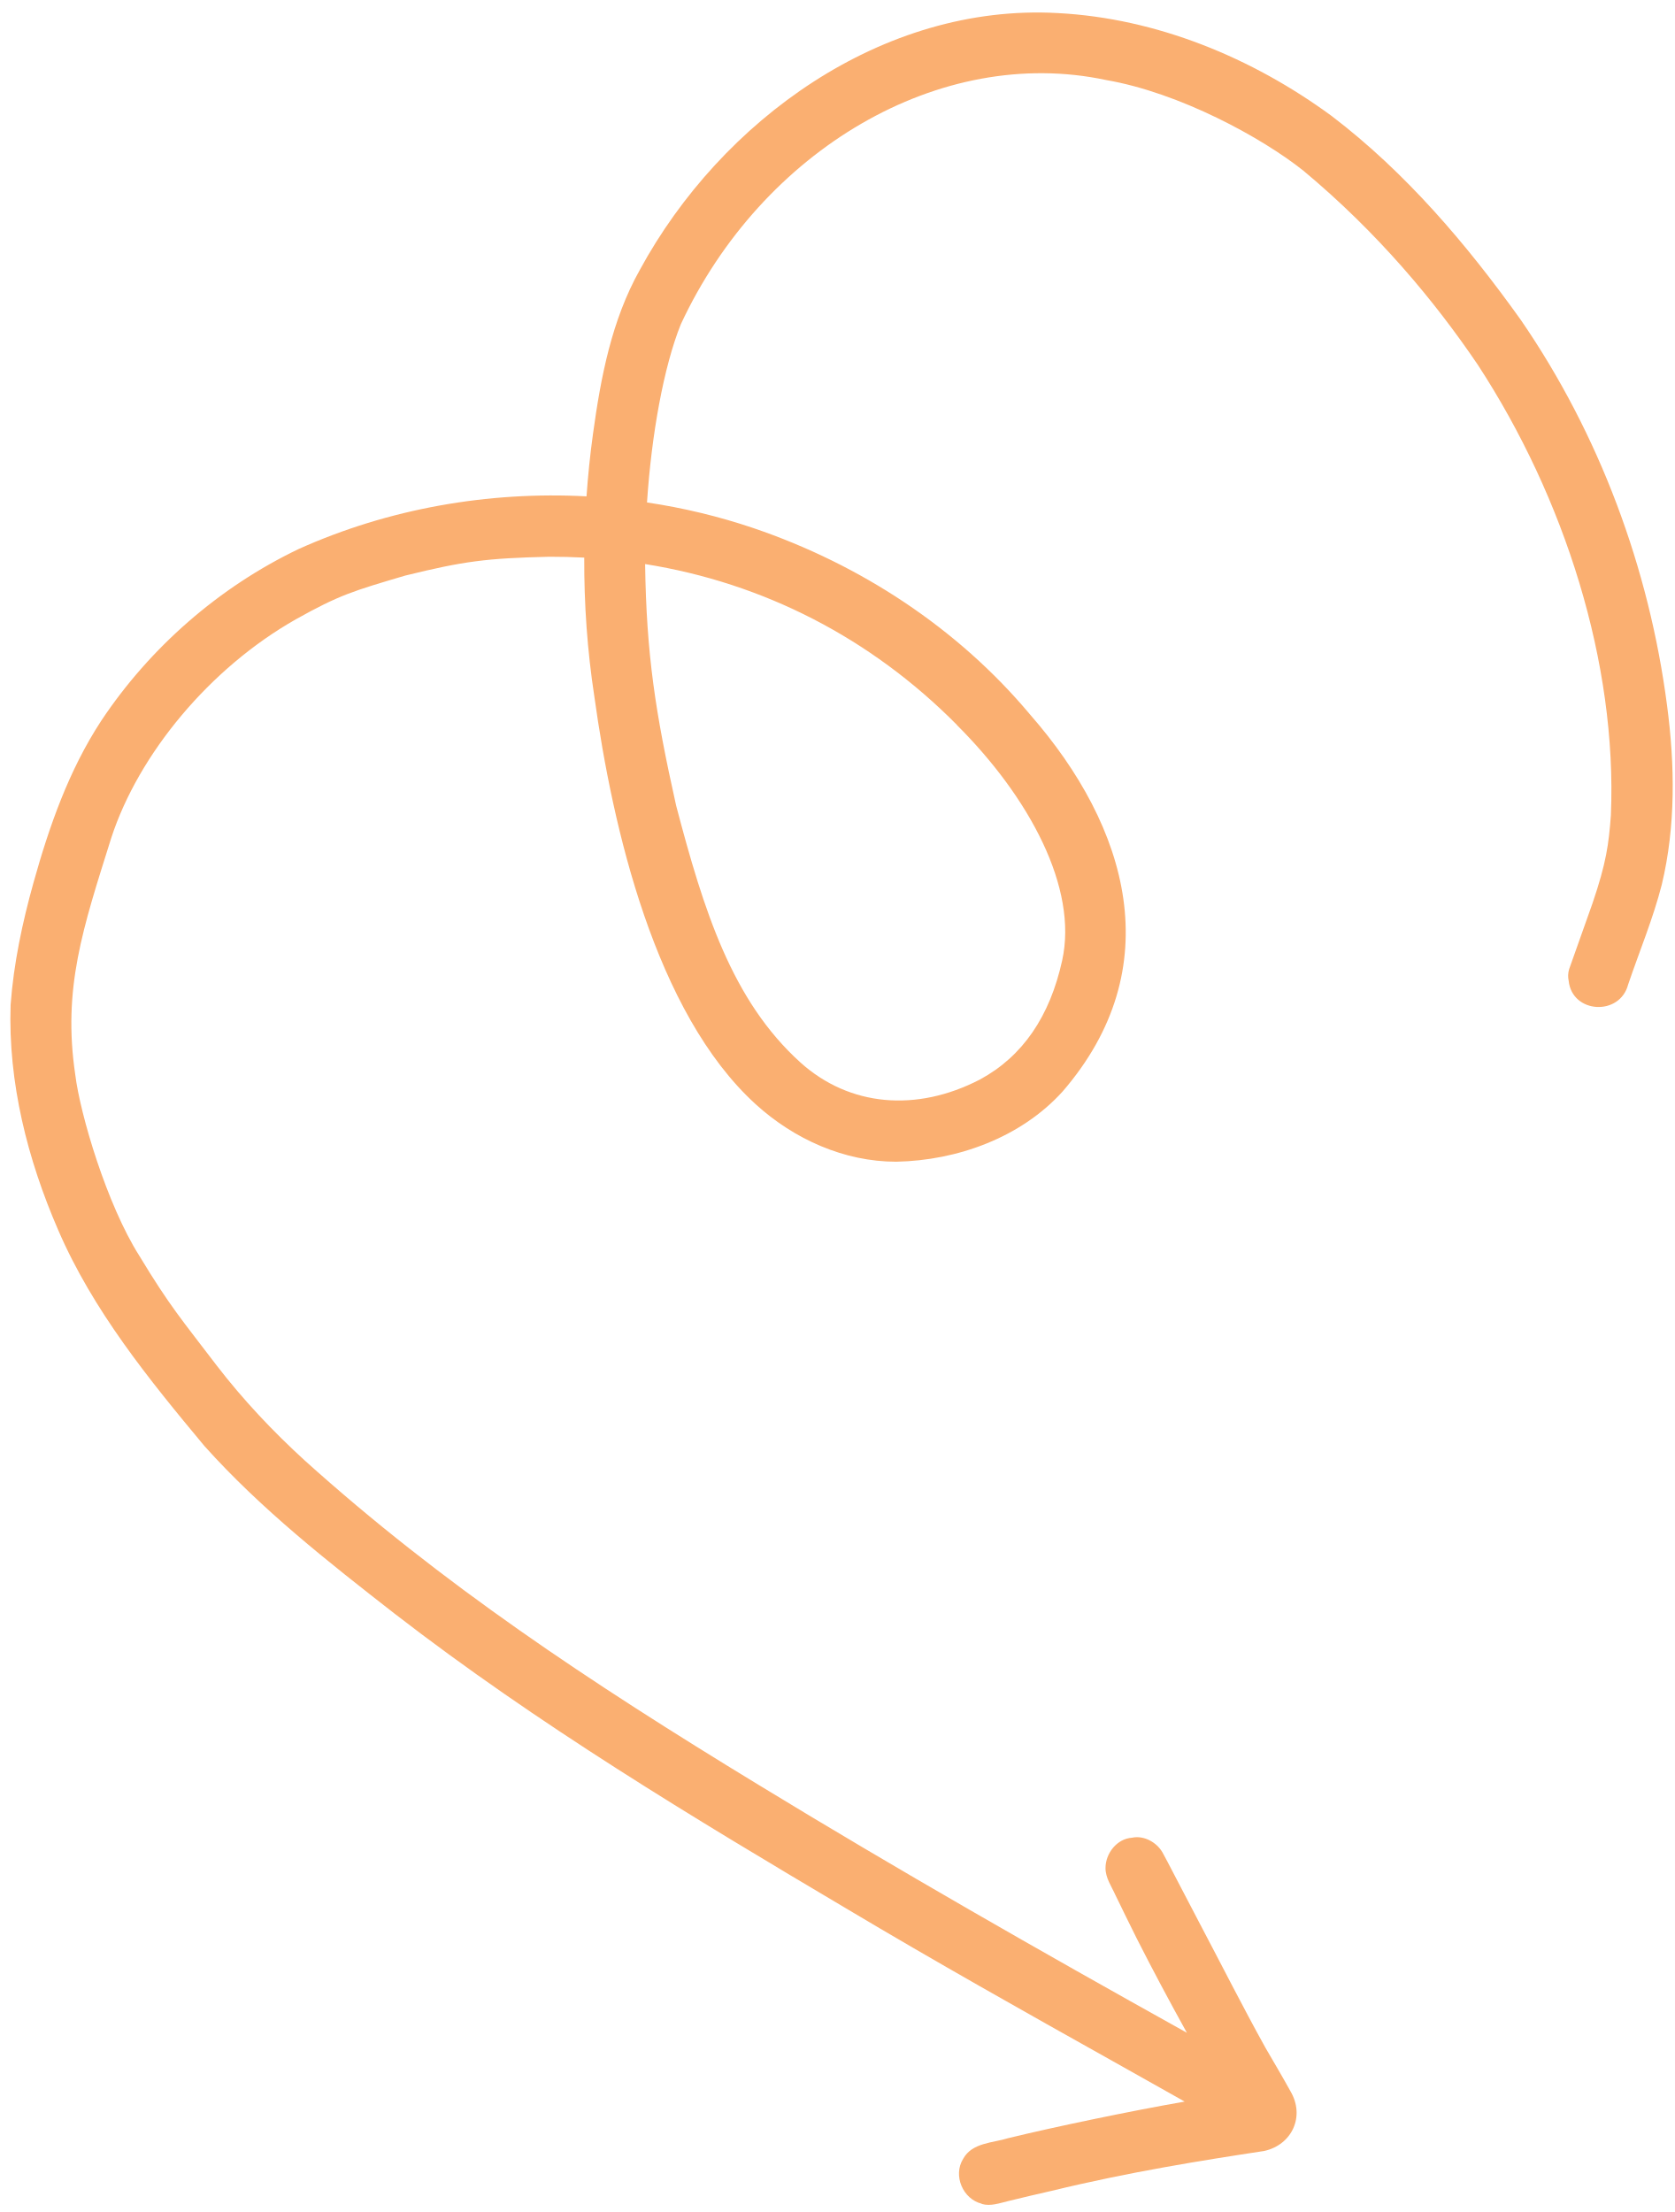
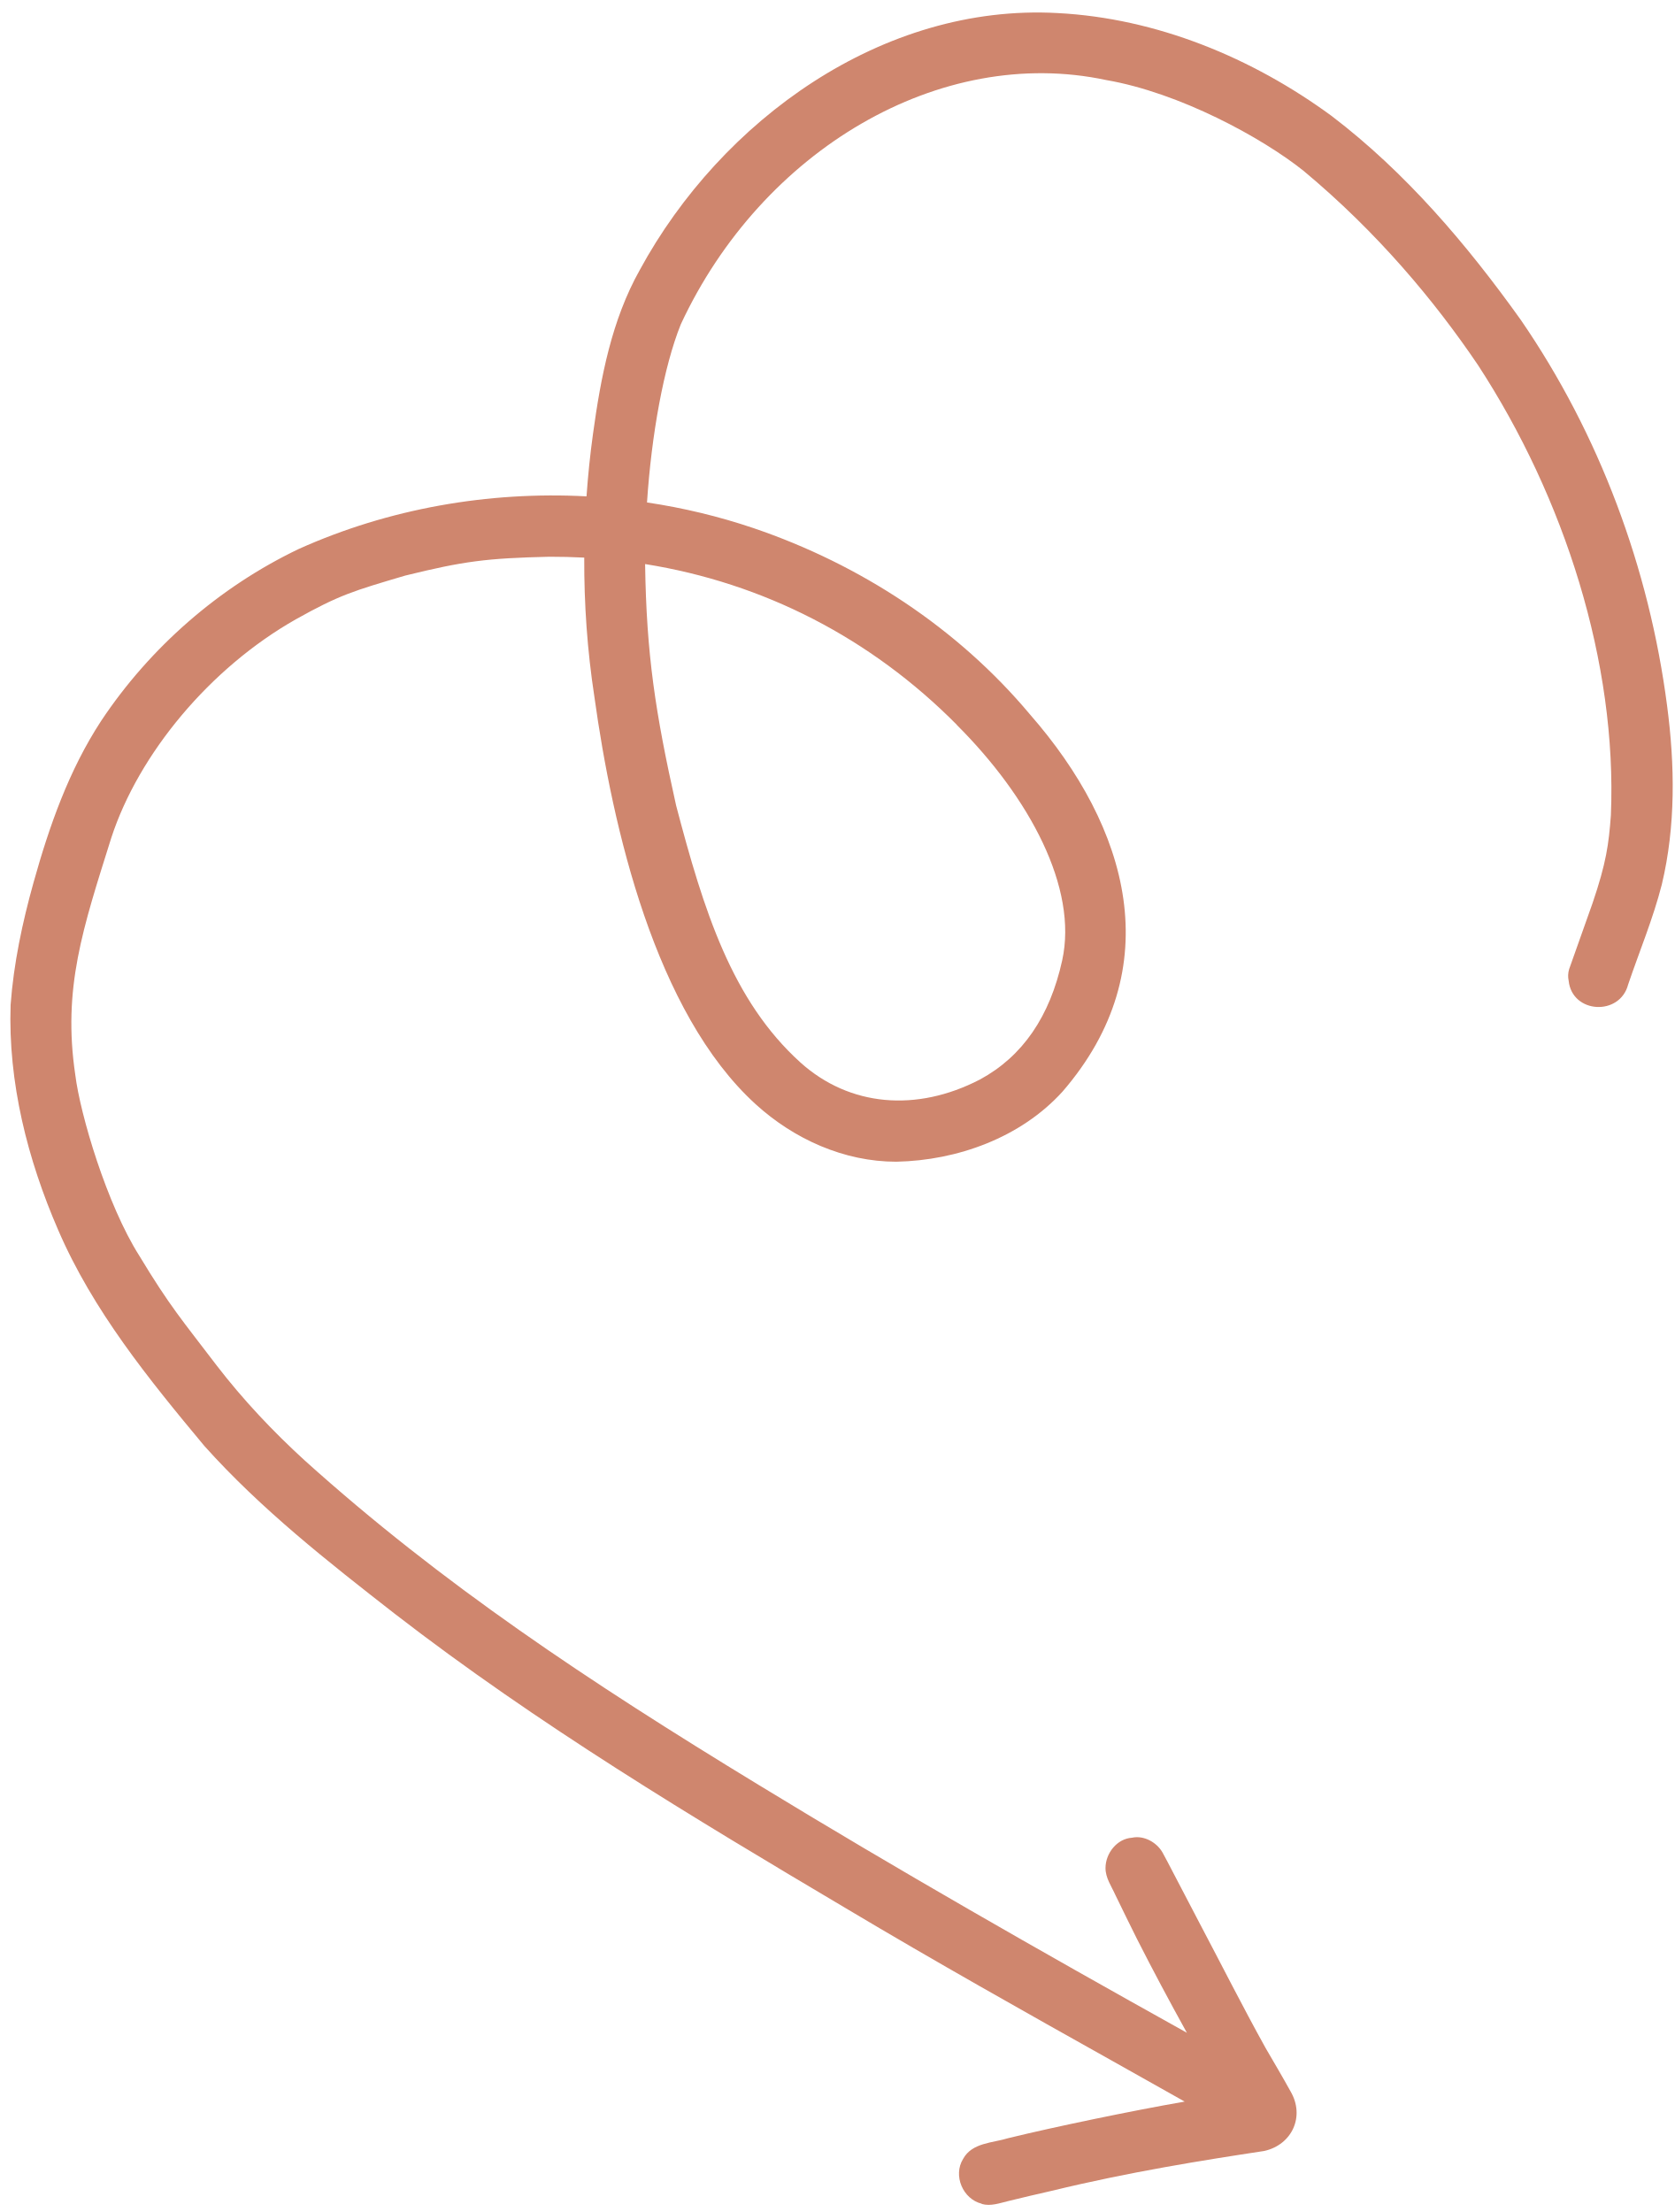
<svg xmlns="http://www.w3.org/2000/svg" width="81" height="107" viewBox="0 0 81 107" fill="none">
-   <path d="M47.484 106.61C47.922 106.735 48.355 106.57 48.782 106.468C49.479 106.296 50.177 106.134 50.875 105.975C54.651 105.057 58.235 104.491 61.151 104.048C62.501 103.747 63.132 102.37 62.423 101.163C62.035 100.457 61.622 99.766 61.219 99.07C60.12 97.092 59.103 95.071 58.045 93.069C57.602 92.217 57.157 91.367 56.712 90.518C56.552 90.217 56.401 89.91 56.234 89.614C55.954 89.118 55.331 88.77 54.757 88.895C54.027 88.942 53.477 89.649 53.474 90.356C53.47 90.841 53.764 91.243 53.954 91.67C54.295 92.372 54.637 93.073 54.986 93.771C55.765 95.307 56.576 96.825 57.41 98.331C57.35 98.296 57.289 98.261 57.228 98.228C50.314 94.376 43.438 90.453 36.68 86.331C28.456 81.322 21.365 76.614 14.738 70.645C13.198 69.238 11.759 67.712 10.485 66.057C8.825 63.876 8.223 63.202 6.738 60.743C5.17 58.273 3.877 53.904 3.642 51.995C3.019 47.802 4.009 44.903 5.384 40.525C6.708 36.468 10.149 32.315 14.313 29.956C16.419 28.776 17.104 28.581 19.595 27.844C22.433 27.144 23.54 27.002 26.569 26.931C27.137 26.93 27.701 26.945 28.26 26.973C28.25 29.221 28.408 31.469 28.749 33.694C29.629 40.038 31.69 48.992 36.556 53.418C38.408 55.102 40.829 56.196 43.354 56.195C46.311 56.136 49.381 55.027 51.397 52.801C56.56 46.826 54.599 40.022 49.827 34.566C46.324 30.38 41.609 27.301 36.455 25.549C34.779 24.981 33.05 24.566 31.296 24.305C31.513 21.028 32.101 17.751 32.931 15.687C36.857 7.251 45.478 2.16 53.501 3.871C57.055 4.483 61.044 6.659 63.049 8.26C66.631 11.244 69.397 14.561 71.491 17.66C75.675 24.074 78.23 32.059 77.919 39.436C77.816 40.832 77.699 41.73 77.031 43.692C76.656 44.754 76.275 45.816 75.9 46.879C75.843 47.069 75.837 47.258 75.877 47.445C76.045 49.036 78.355 49.165 78.755 47.62C79.302 46.008 79.964 44.431 80.383 42.783C81.059 39.954 81.016 36.999 80.637 34.132C79.772 27.483 77.362 21 73.563 15.476C70.954 11.822 67.997 8.341 64.412 5.61C60.569 2.79 55.943 0.879 51.154 0.632C42.69 0.163 34.887 5.809 30.948 13.056C29.583 15.49 29.059 18.258 28.683 20.99C28.544 21.993 28.441 23.002 28.37 24.01C23.614 23.757 18.791 24.604 14.453 26.554C10.605 28.393 7.253 31.319 4.89 34.875C3.331 37.26 2.382 39.965 1.621 42.693C1.082 44.625 0.66 46.605 0.513 48.609C0.386 52.357 1.331 56.084 2.816 59.503C4.492 63.389 7.198 66.72 9.887 69.946C12.623 73 15.868 75.548 19.093 78.061C26.003 83.404 33.503 87.915 41.005 92.361C45.234 94.883 49.526 97.296 53.822 99.702C54.982 100.353 56.141 101.006 57.303 101.659C54.742 102.105 51.026 102.877 48.781 103.425C48.017 103.664 47.016 103.639 46.585 104.433C46.088 105.236 46.574 106.379 47.489 106.6L47.484 106.61ZM46.277 35.062C49.792 38.569 52.151 42.952 51.378 46.458C50.785 49.157 49.472 51.1 47.399 52.219C44.326 53.813 41.085 53.522 38.724 51.401C35.396 48.396 34.039 44.043 32.703 38.96C31.696 34.451 31.268 31.659 31.204 27.285C36.926 28.198 42.12 30.861 46.278 35.056L46.277 35.062Z" fill="#FAAF71" />
+   <path d="M47.484 106.61C47.922 106.735 48.355 106.57 48.782 106.468C49.479 106.296 50.177 106.134 50.875 105.975C54.651 105.057 58.235 104.491 61.151 104.048C62.501 103.747 63.132 102.37 62.423 101.163C62.035 100.457 61.622 99.766 61.219 99.07C60.12 97.092 59.103 95.071 58.045 93.069C57.602 92.217 57.157 91.367 56.712 90.518C56.552 90.217 56.401 89.91 56.234 89.614C55.954 89.118 55.331 88.77 54.757 88.895C54.027 88.942 53.477 89.649 53.474 90.356C53.47 90.841 53.764 91.243 53.954 91.67C54.295 92.372 54.637 93.073 54.986 93.771C55.765 95.307 56.576 96.825 57.41 98.331C57.35 98.296 57.289 98.261 57.228 98.228C50.314 94.376 43.438 90.453 36.68 86.331C28.456 81.322 21.365 76.614 14.738 70.645C13.198 69.238 11.759 67.712 10.485 66.057C8.825 63.876 8.223 63.202 6.738 60.743C5.17 58.273 3.877 53.904 3.642 51.995C3.019 47.802 4.009 44.903 5.384 40.525C6.708 36.468 10.149 32.315 14.313 29.956C16.419 28.776 17.104 28.581 19.595 27.844C22.433 27.144 23.54 27.002 26.569 26.931C27.137 26.93 27.701 26.945 28.26 26.973C28.25 29.221 28.408 31.469 28.749 33.694C29.629 40.038 31.69 48.992 36.556 53.418C38.408 55.102 40.829 56.196 43.354 56.195C46.311 56.136 49.381 55.027 51.397 52.801C56.56 46.826 54.599 40.022 49.827 34.566C46.324 30.38 41.609 27.301 36.455 25.549C34.779 24.981 33.05 24.566 31.296 24.305C31.513 21.028 32.101 17.751 32.931 15.687C36.857 7.251 45.478 2.16 53.501 3.871C57.055 4.483 61.044 6.659 63.049 8.26C66.631 11.244 69.397 14.561 71.491 17.66C75.675 24.074 78.23 32.059 77.919 39.436C77.816 40.832 77.699 41.73 77.031 43.692C76.656 44.754 76.275 45.816 75.9 46.879C75.843 47.069 75.837 47.258 75.877 47.445C76.045 49.036 78.355 49.165 78.755 47.62C79.302 46.008 79.964 44.431 80.383 42.783C81.059 39.954 81.016 36.999 80.637 34.132C79.772 27.483 77.362 21 73.563 15.476C70.954 11.822 67.997 8.341 64.412 5.61C60.569 2.79 55.943 0.879 51.154 0.632C42.69 0.163 34.887 5.809 30.948 13.056C29.583 15.49 29.059 18.258 28.683 20.99C28.544 21.993 28.441 23.002 28.37 24.01C23.614 23.757 18.791 24.604 14.453 26.554C10.605 28.393 7.253 31.319 4.89 34.875C3.331 37.26 2.382 39.965 1.621 42.693C1.082 44.625 0.66 46.605 0.513 48.609C0.386 52.357 1.331 56.084 2.816 59.503C4.492 63.389 7.198 66.72 9.887 69.946C12.623 73 15.868 75.548 19.093 78.061C26.003 83.404 33.503 87.915 41.005 92.361C45.234 94.883 49.526 97.296 53.822 99.702C54.982 100.353 56.141 101.006 57.303 101.659C54.742 102.105 51.026 102.877 48.781 103.425C48.017 103.664 47.016 103.639 46.585 104.433C46.088 105.236 46.574 106.379 47.489 106.6L47.484 106.61ZM46.277 35.062C49.792 38.569 52.151 42.952 51.378 46.458C50.785 49.157 49.472 51.1 47.399 52.219C44.326 53.813 41.085 53.522 38.724 51.401C35.396 48.396 34.039 44.043 32.703 38.96C31.696 34.451 31.268 31.659 31.204 27.285C36.926 28.198 42.12 30.861 46.278 35.056L46.277 35.062Z" fill="#cf866e" />
</svg>
